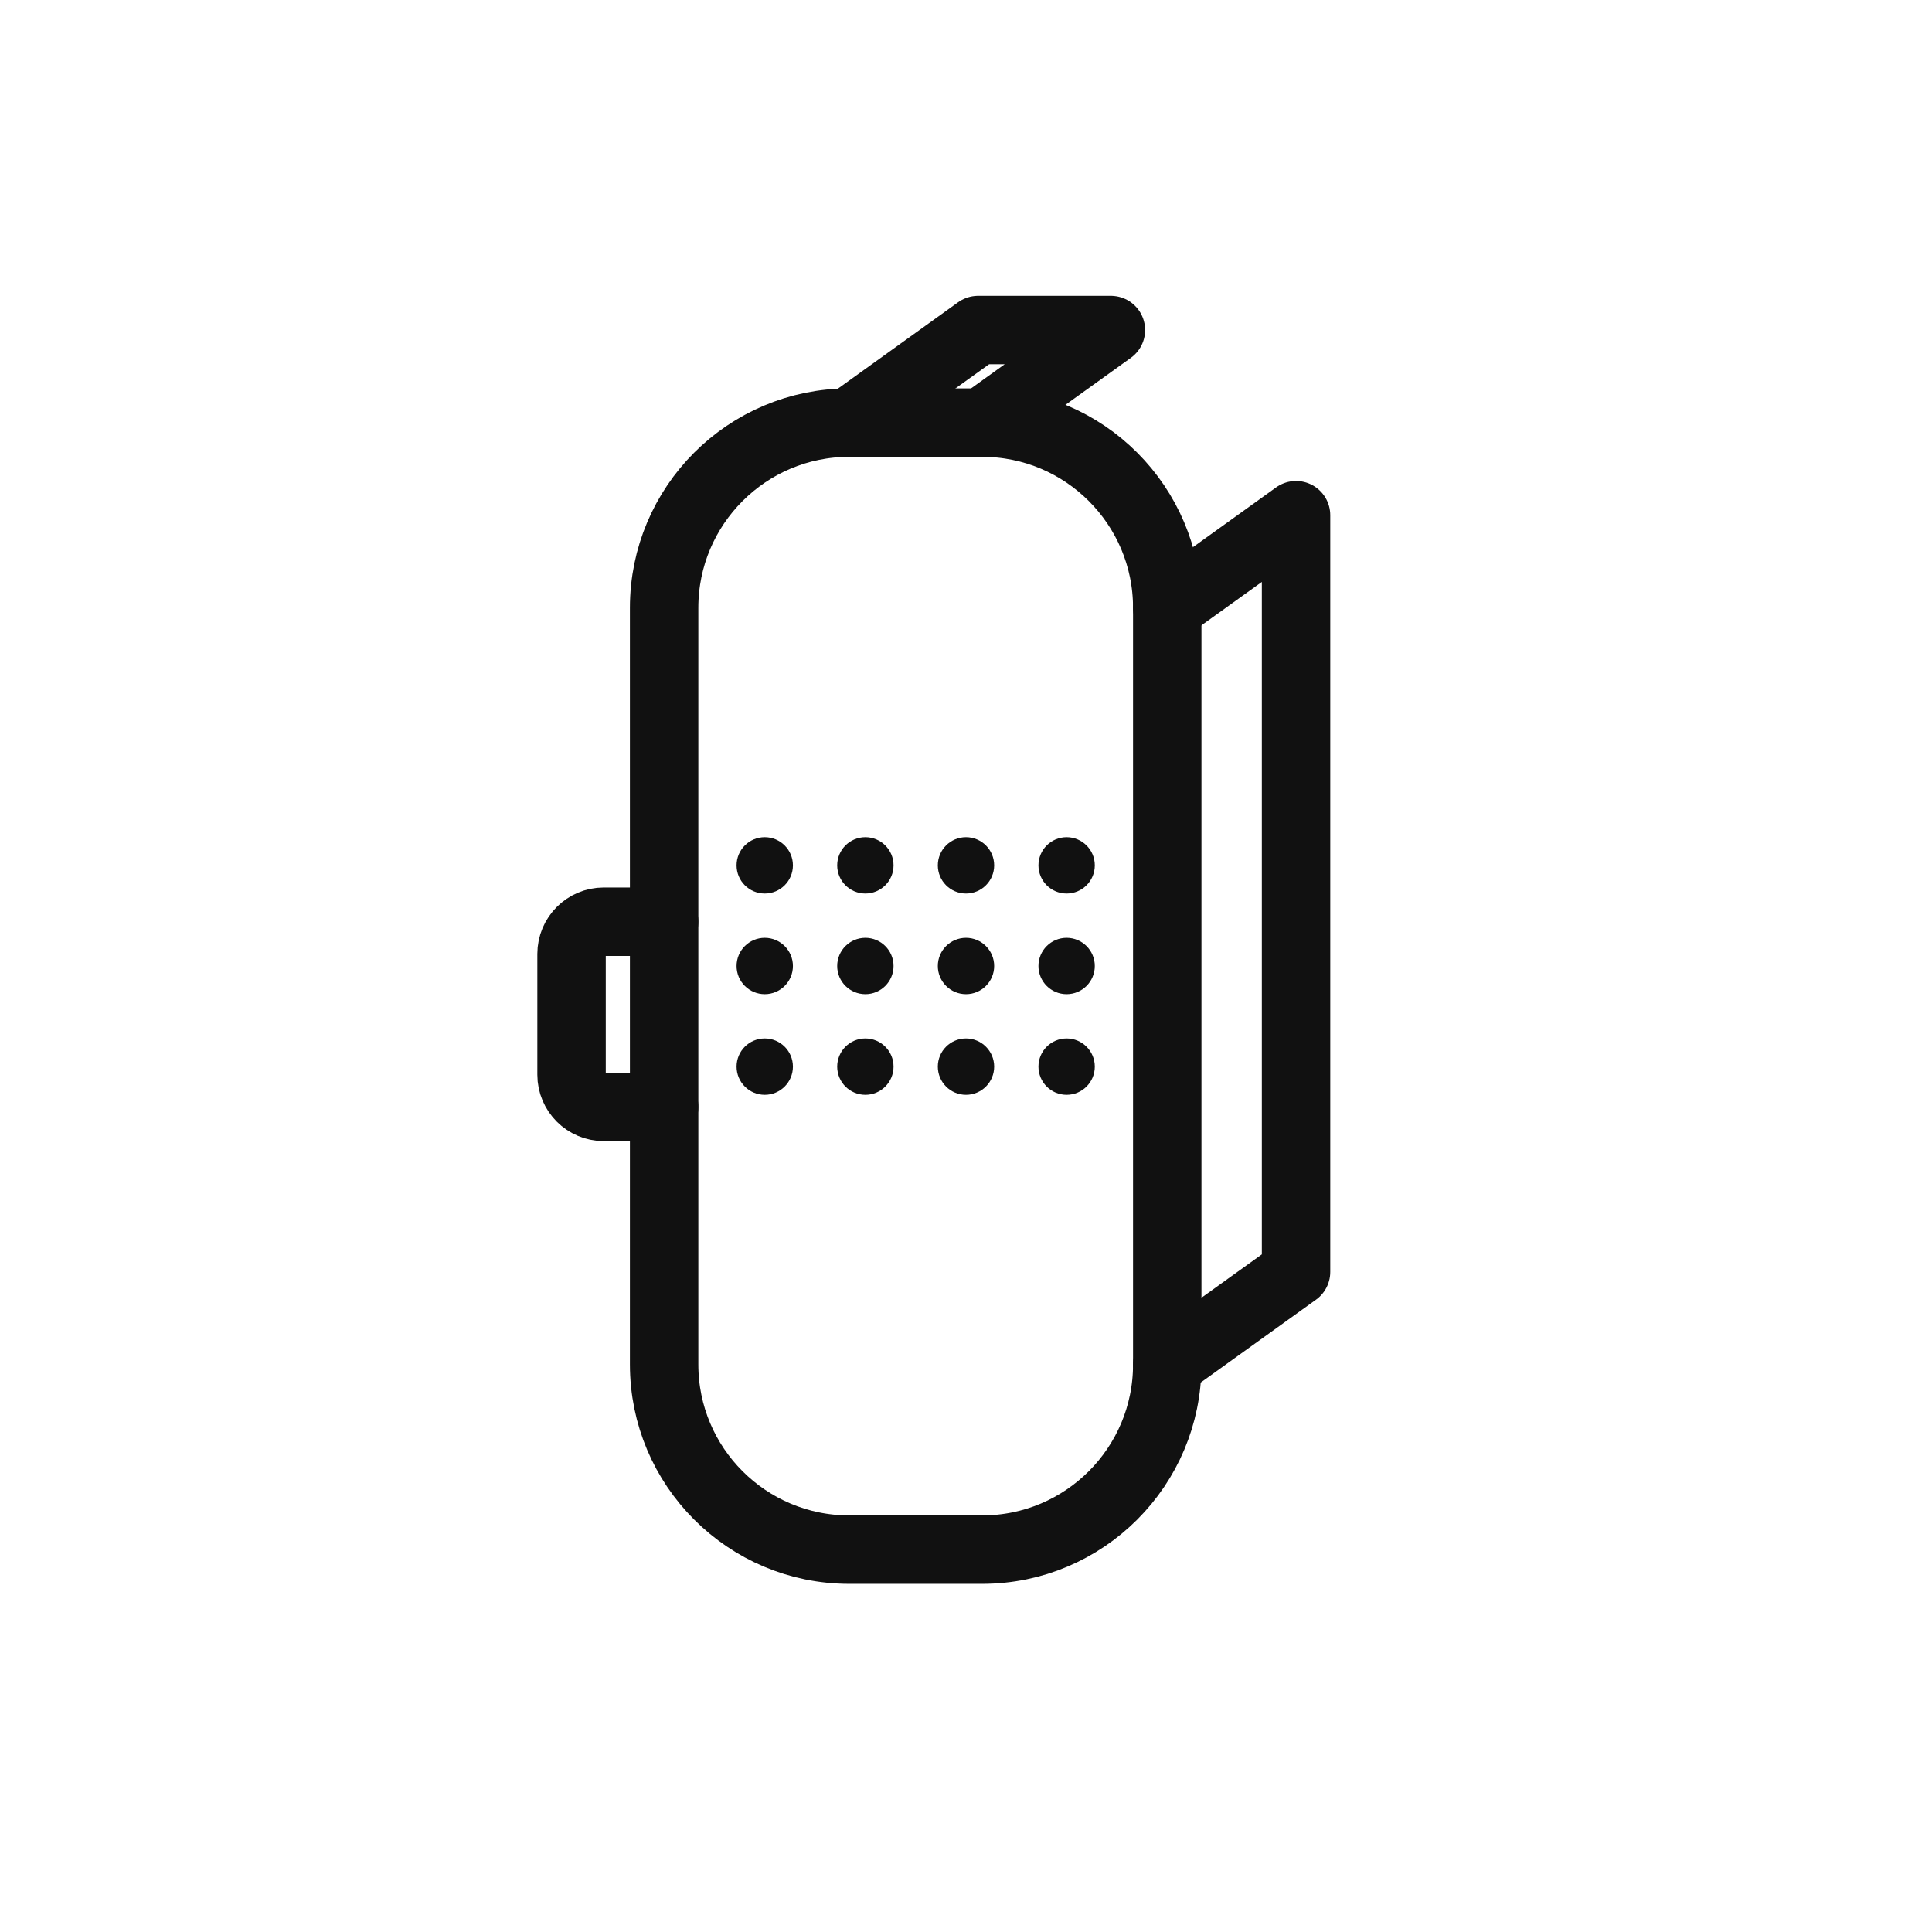
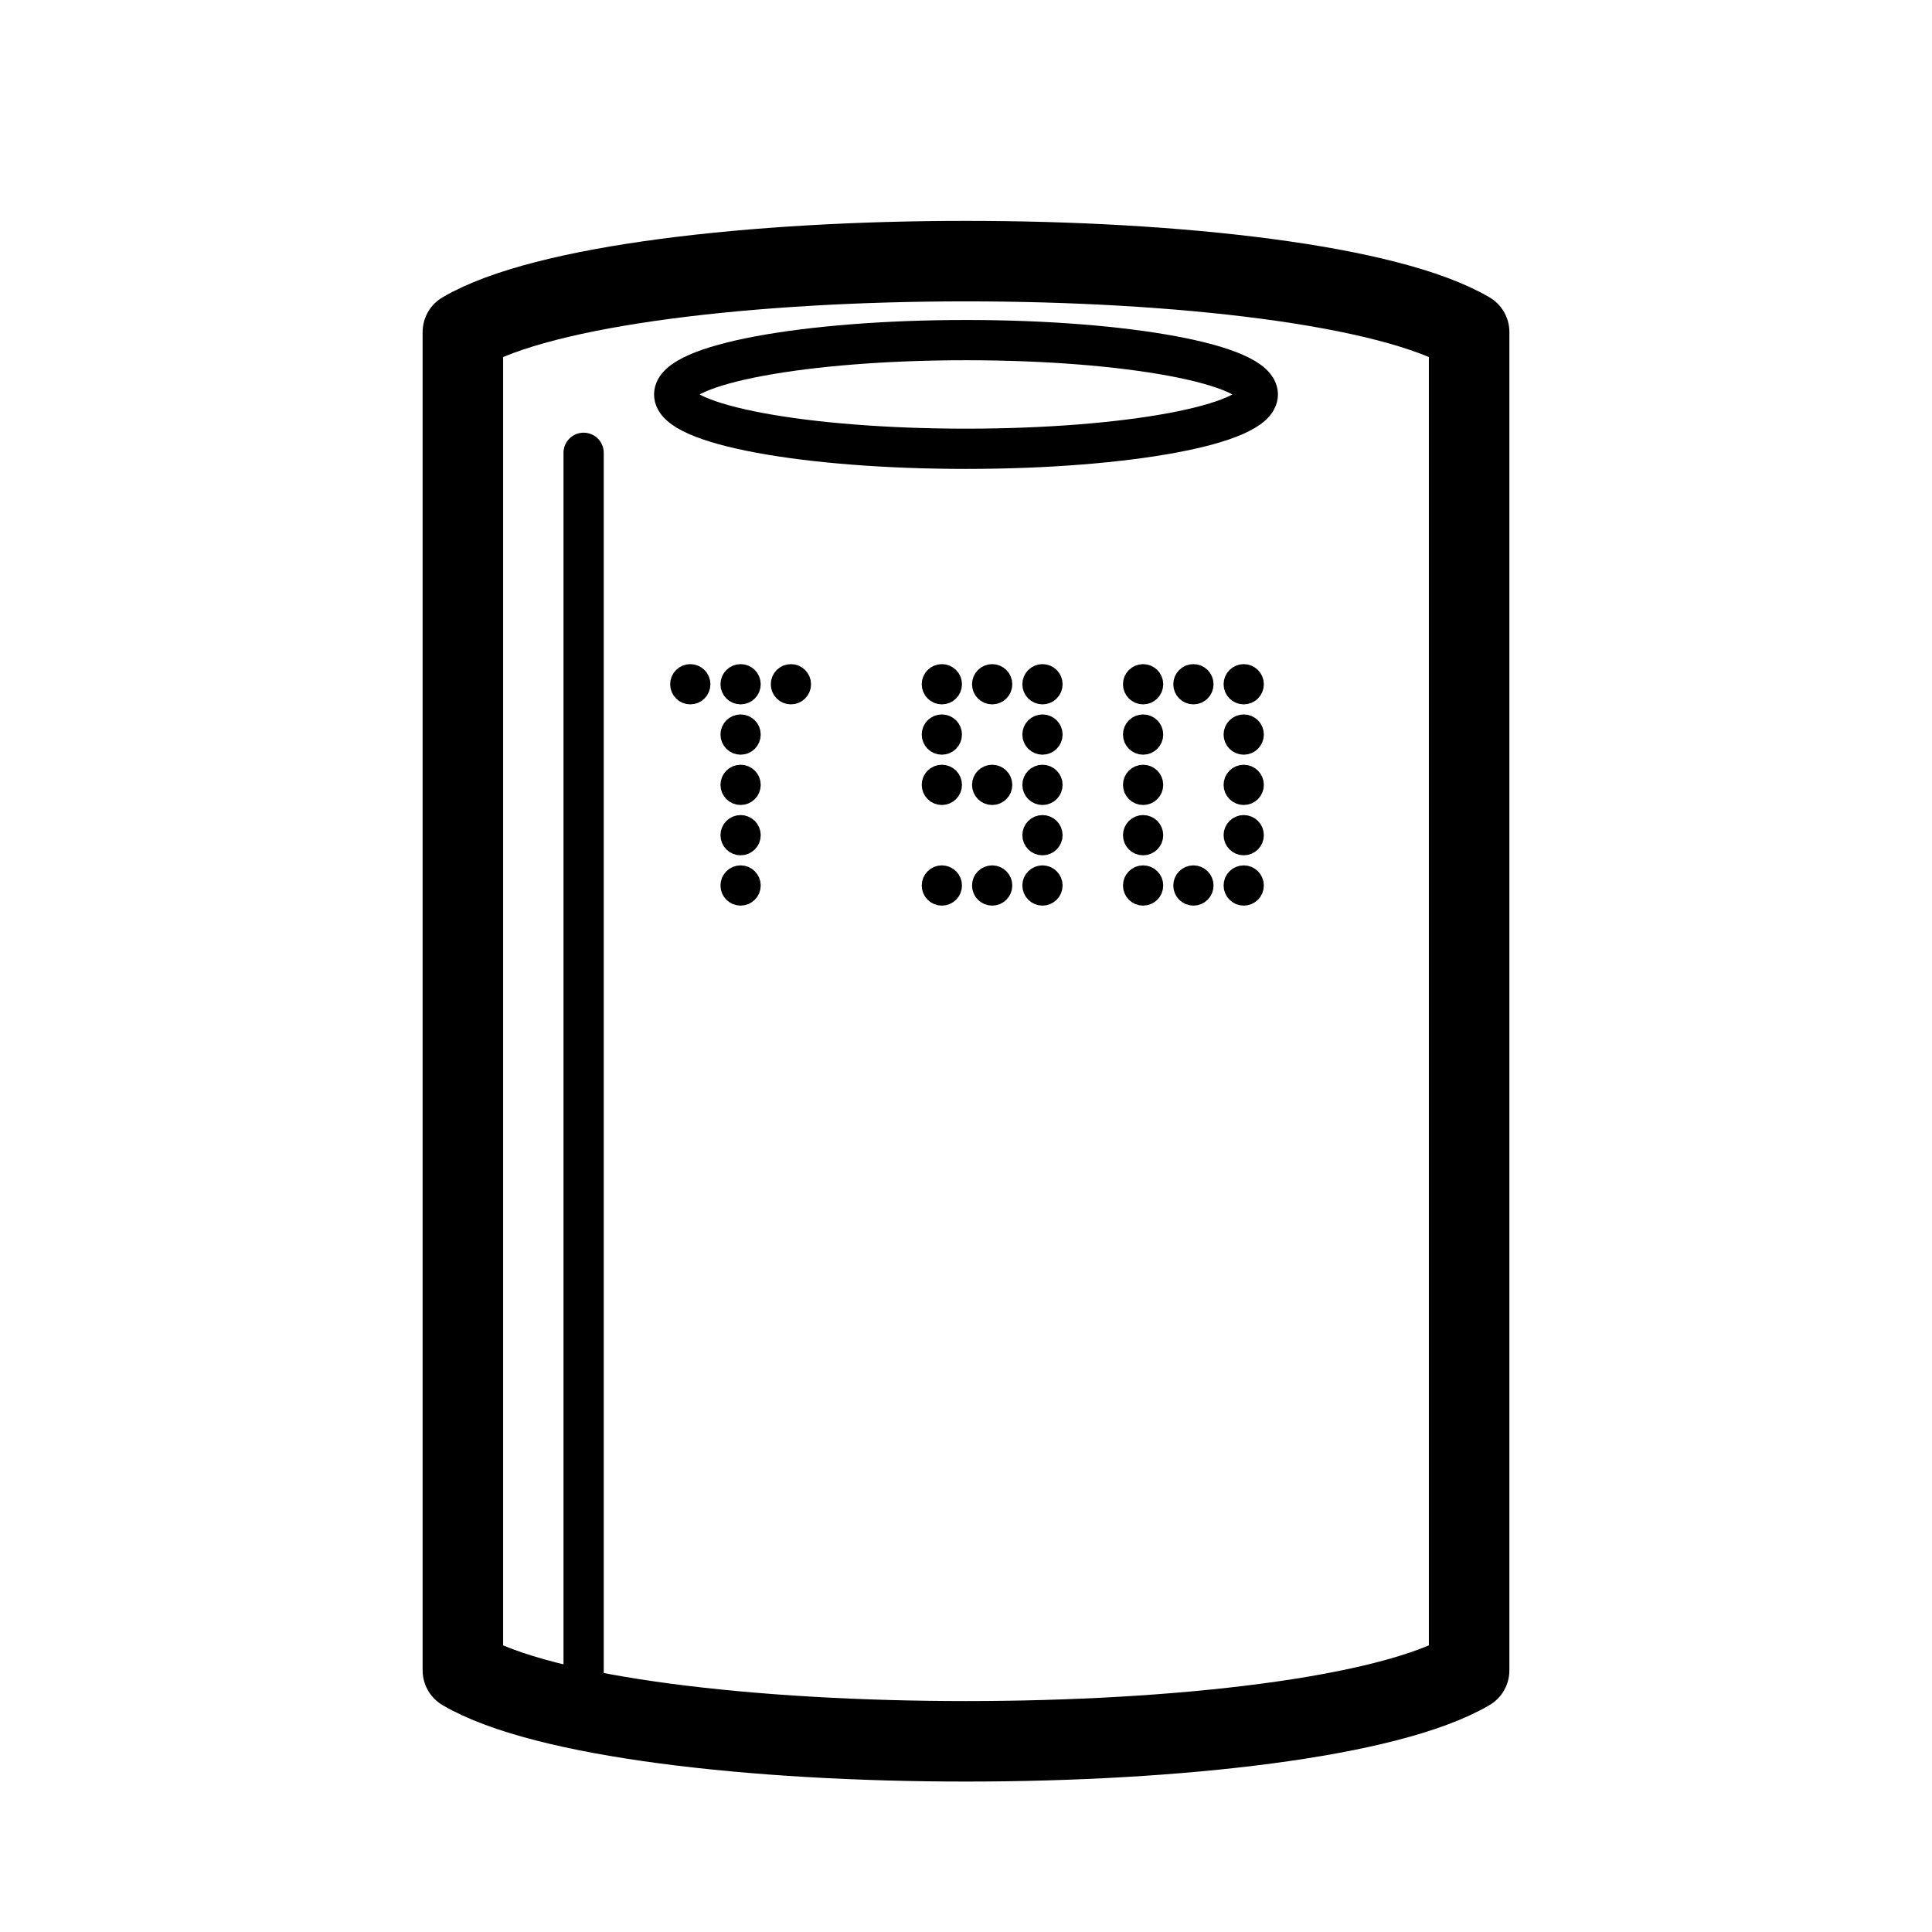
<svg xmlns="http://www.w3.org/2000/svg" viewBox="0 0 960 960" width="960" height="960">
-   <g fill="none" stroke="#111111" stroke-width="34" stroke-linecap="round" stroke-linejoin="round">
-     <rect x="330" y="210" width="250" height="560" rx="92" />
-     <path d="M422 210 L486 164 H552 L488 210" />
-     <path d="M580 302 L644 256 V632 L580 678" />
-     <path d="M330 458 h-30 a16 16 0 0 0 -16 16 v60 a16 16 0 0 0 16 16 h30" />
-   </g>
-   <g fill="#111111">
-     <circle cx="380" cy="430" r="14" />
-     <circle cx="430" cy="430" r="14" />
-     <circle cx="480" cy="430" r="14" />
-     <circle cx="530" cy="430" r="14" />
-     <circle cx="380" cy="480" r="14" />
-     <circle cx="430" cy="480" r="14" />
-     <circle cx="480" cy="480" r="14" />
-     <circle cx="530" cy="480" r="14" />
-     <circle cx="380" cy="530" r="14" />
-     <circle cx="430" cy="530" r="14" />
-     <circle cx="480" cy="530" r="14" />
-     <circle cx="530" cy="530" r="14" />
-   </g>
+   <style>
+   path, rect, line, circle, ellipse { fill: none; stroke: #000; stroke-linecap: round; stroke-linejoin: round; }
+   .o { stroke-width: 40; }
+   .d { stroke-width: 20; }
+   .s { stroke-width: 10; }
+ </style>
+   <path class="o" d="M 230 165 C 310 118, 650 118, 730 165 L 730 830 C 650 877, 310 877, 230 830 Z" />
+   <ellipse cx="480" cy="196" rx="145" ry="27" class="d" />
+   <line x1="290" y1="225" x2="290" y2="838" class="d" />
+   <circle cx="343" cy="340" r="5" class="s" />
+   <circle cx="368" cy="340" r="5" class="s" />
+   <circle cx="393" cy="340" r="5" class="s" />
+   <circle cx="368" cy="365" r="5" class="s" />
+   <circle cx="368" cy="390" r="5" class="s" />
+   <circle cx="368" cy="415" r="5" class="s" />
+   <circle cx="368" cy="440" r="5" class="s" />
+   <circle cx="468" cy="340" r="5" class="s" />
+   <circle cx="493" cy="340" r="5" class="s" />
+   <circle cx="518" cy="340" r="5" class="s" />
+   <circle cx="468" cy="365" r="5" class="s" />
+   <circle cx="518" cy="365" r="5" class="s" />
+   <circle cx="468" cy="390" r="5" class="s" />
+   <circle cx="493" cy="390" r="5" class="s" />
+   <circle cx="518" cy="390" r="5" class="s" />
+   <circle cx="518" cy="415" r="5" class="s" />
+   <circle cx="468" cy="440" r="5" class="s" />
+   <circle cx="493" cy="440" r="5" class="s" />
+   <circle cx="518" cy="440" r="5" class="s" />
+   <circle cx="568" cy="340" r="5" class="s" />
+   <circle cx="593" cy="340" r="5" class="s" />
+   <circle cx="618" cy="340" r="5" class="s" />
+   <circle cx="568" cy="365" r="5" class="s" />
+   <circle cx="618" cy="365" r="5" class="s" />
+   <circle cx="568" cy="390" r="5" class="s" />
+   <circle cx="618" cy="390" r="5" class="s" />
+   <circle cx="568" cy="415" r="5" class="s" />
+   <circle cx="618" cy="415" r="5" class="s" />
+   <circle cx="568" cy="440" r="5" class="s" />
+   <circle cx="593" cy="440" r="5" class="s" />
+   <circle cx="618" cy="440" r="5" class="s" />
</svg>
